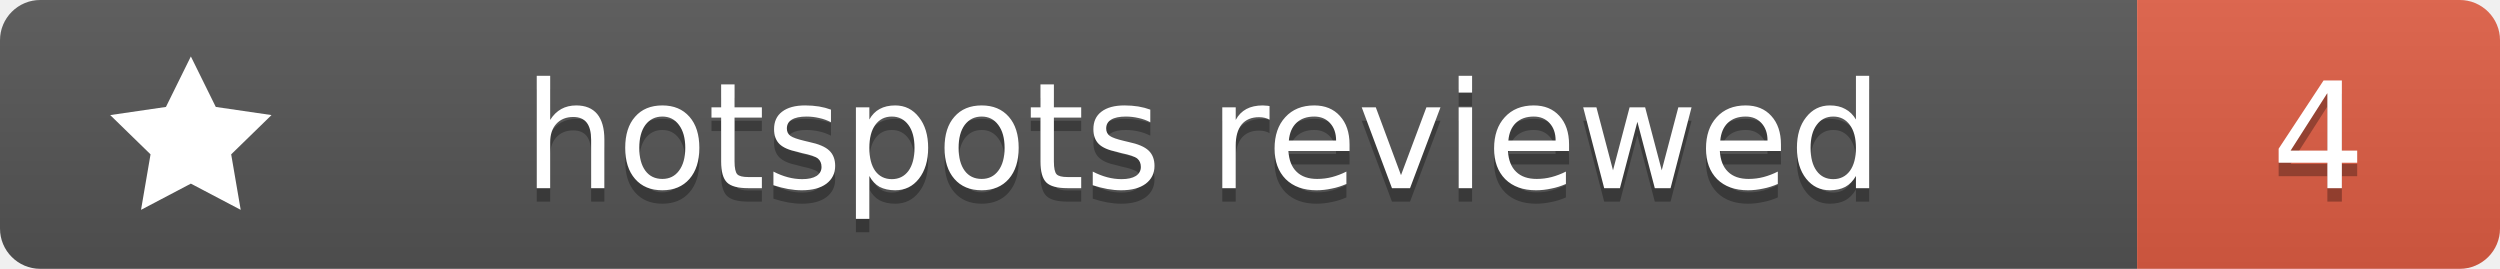
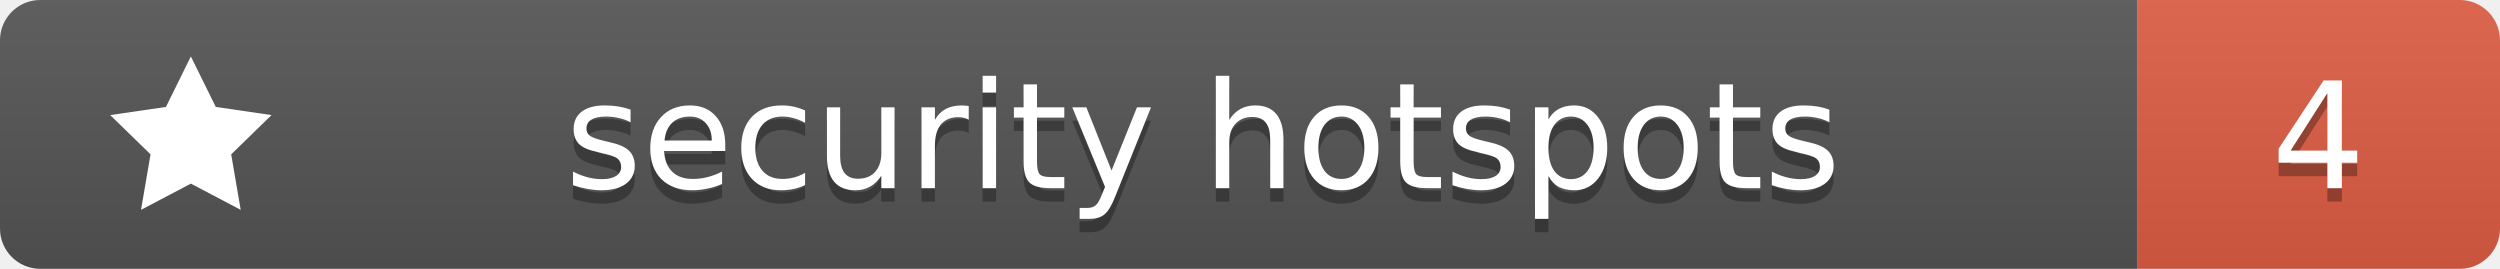
<svg xmlns="http://www.w3.org/2000/svg" width="186" height="20">
  <linearGradient id="b" x2="0" y2="100%">
    <stop offset="0" stop-color="#bbb" stop-opacity=".1" />
    <stop offset="1" stop-opacity=".1" />
  </linearGradient>
  <clipPath id="a">
    <rect width="186" height="20" rx="3" fill="#fff" />
  </clipPath>
  <g clip-path="url(#a)">
    <path fill="#555" d="M0 0h159v20H0z" />
    <path fill="#e05d44" d="M159 0h27v20H159z" />
    <path fill="url(#b)" d="M0 0h186v20H0z" />
  </g>
  <g fill="#fff" text-anchor="middle" font-family="Verdana,Geneva,DejaVu Sans,sans-serif" text-rendering="geometricPrecision" font-size="11">
    <g transform="translate(7, 3) scale(0.6)">
      <path d="M12 2l3.09 6.26L22 9.27l-5 4.87 1.18 6.88L12 17.77l-6.18 3.25L7 14.14 2 9.27l6.91-1.01L12 2z" fill="#fff" />
    </g>
-     <text x="89.5" y="15" fill="#010101" fill-opacity=".3">hotspots reviewed</text>
-     <text x="89.5" y="14">hotspots reviewed</text>
+     <text x="89.5" y="15" fill="#010101" fill-opacity=".3">security hotspots</text>
+     <text x="89.5" y="14">security hotspots</text>
    <text x="172.5" y="15" fill="#010101" fill-opacity=".3">4</text>
    <text x="172.5" y="14">4</text>
  </g>
</svg>
